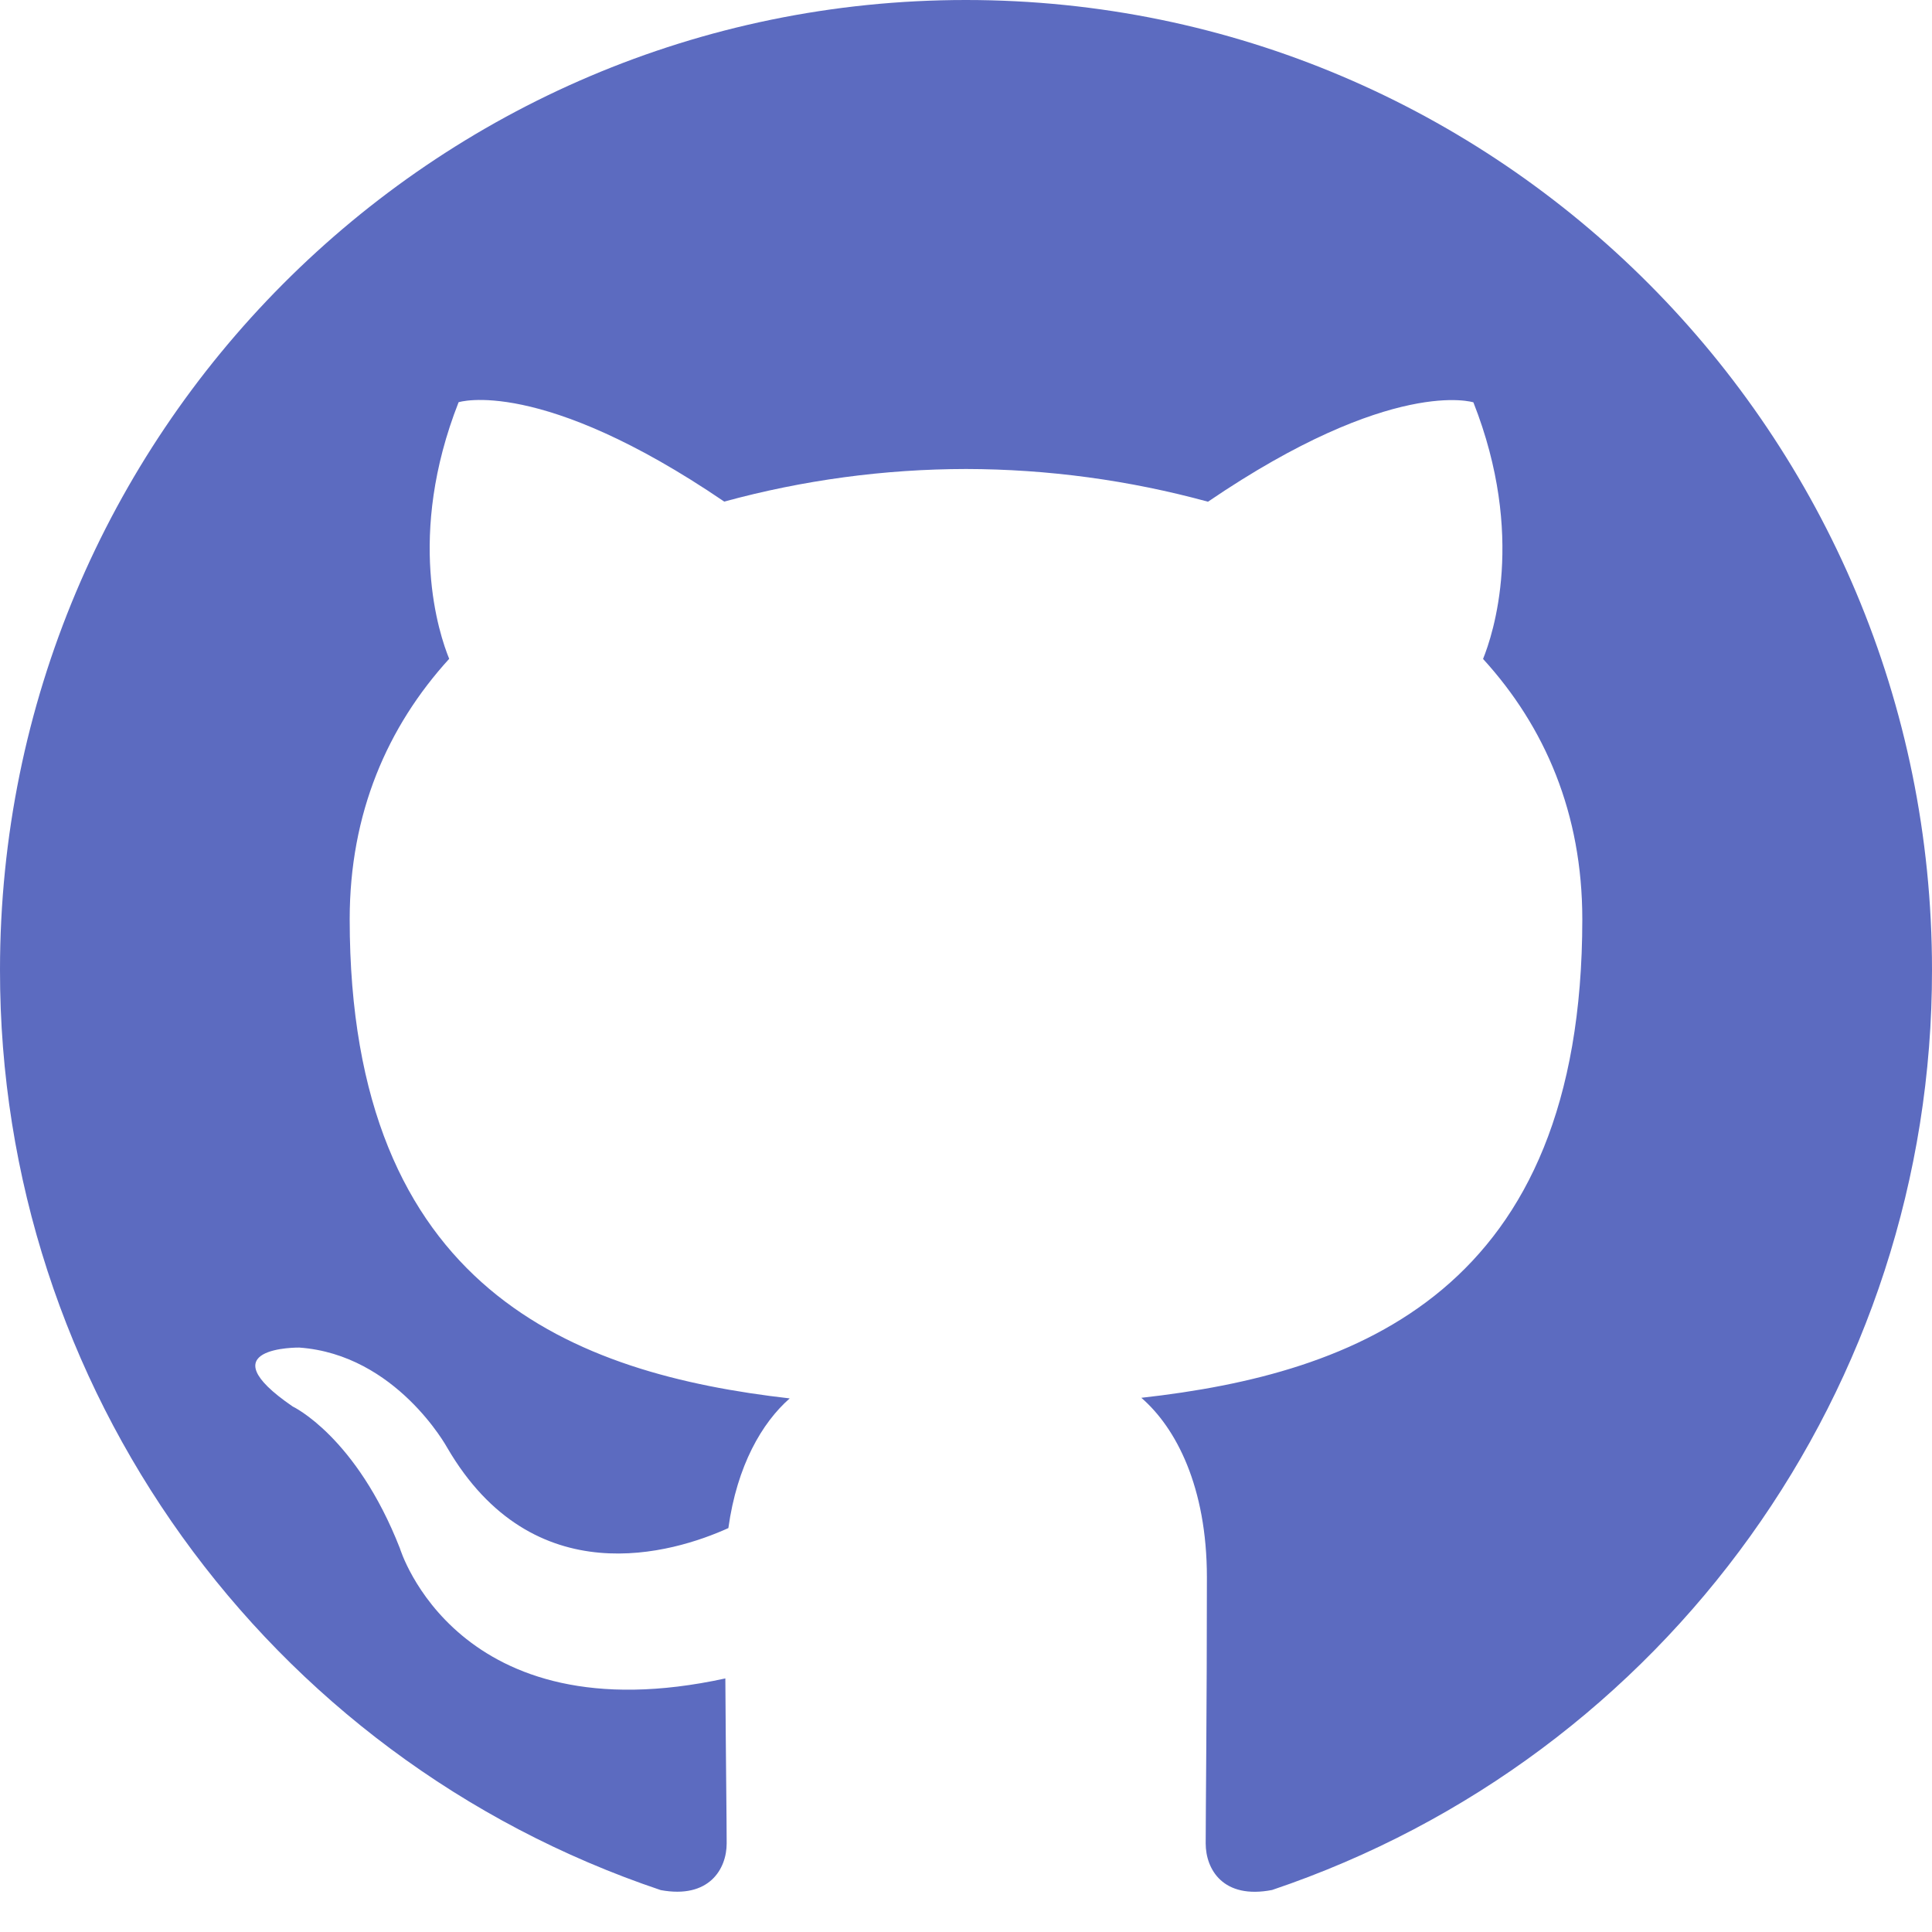
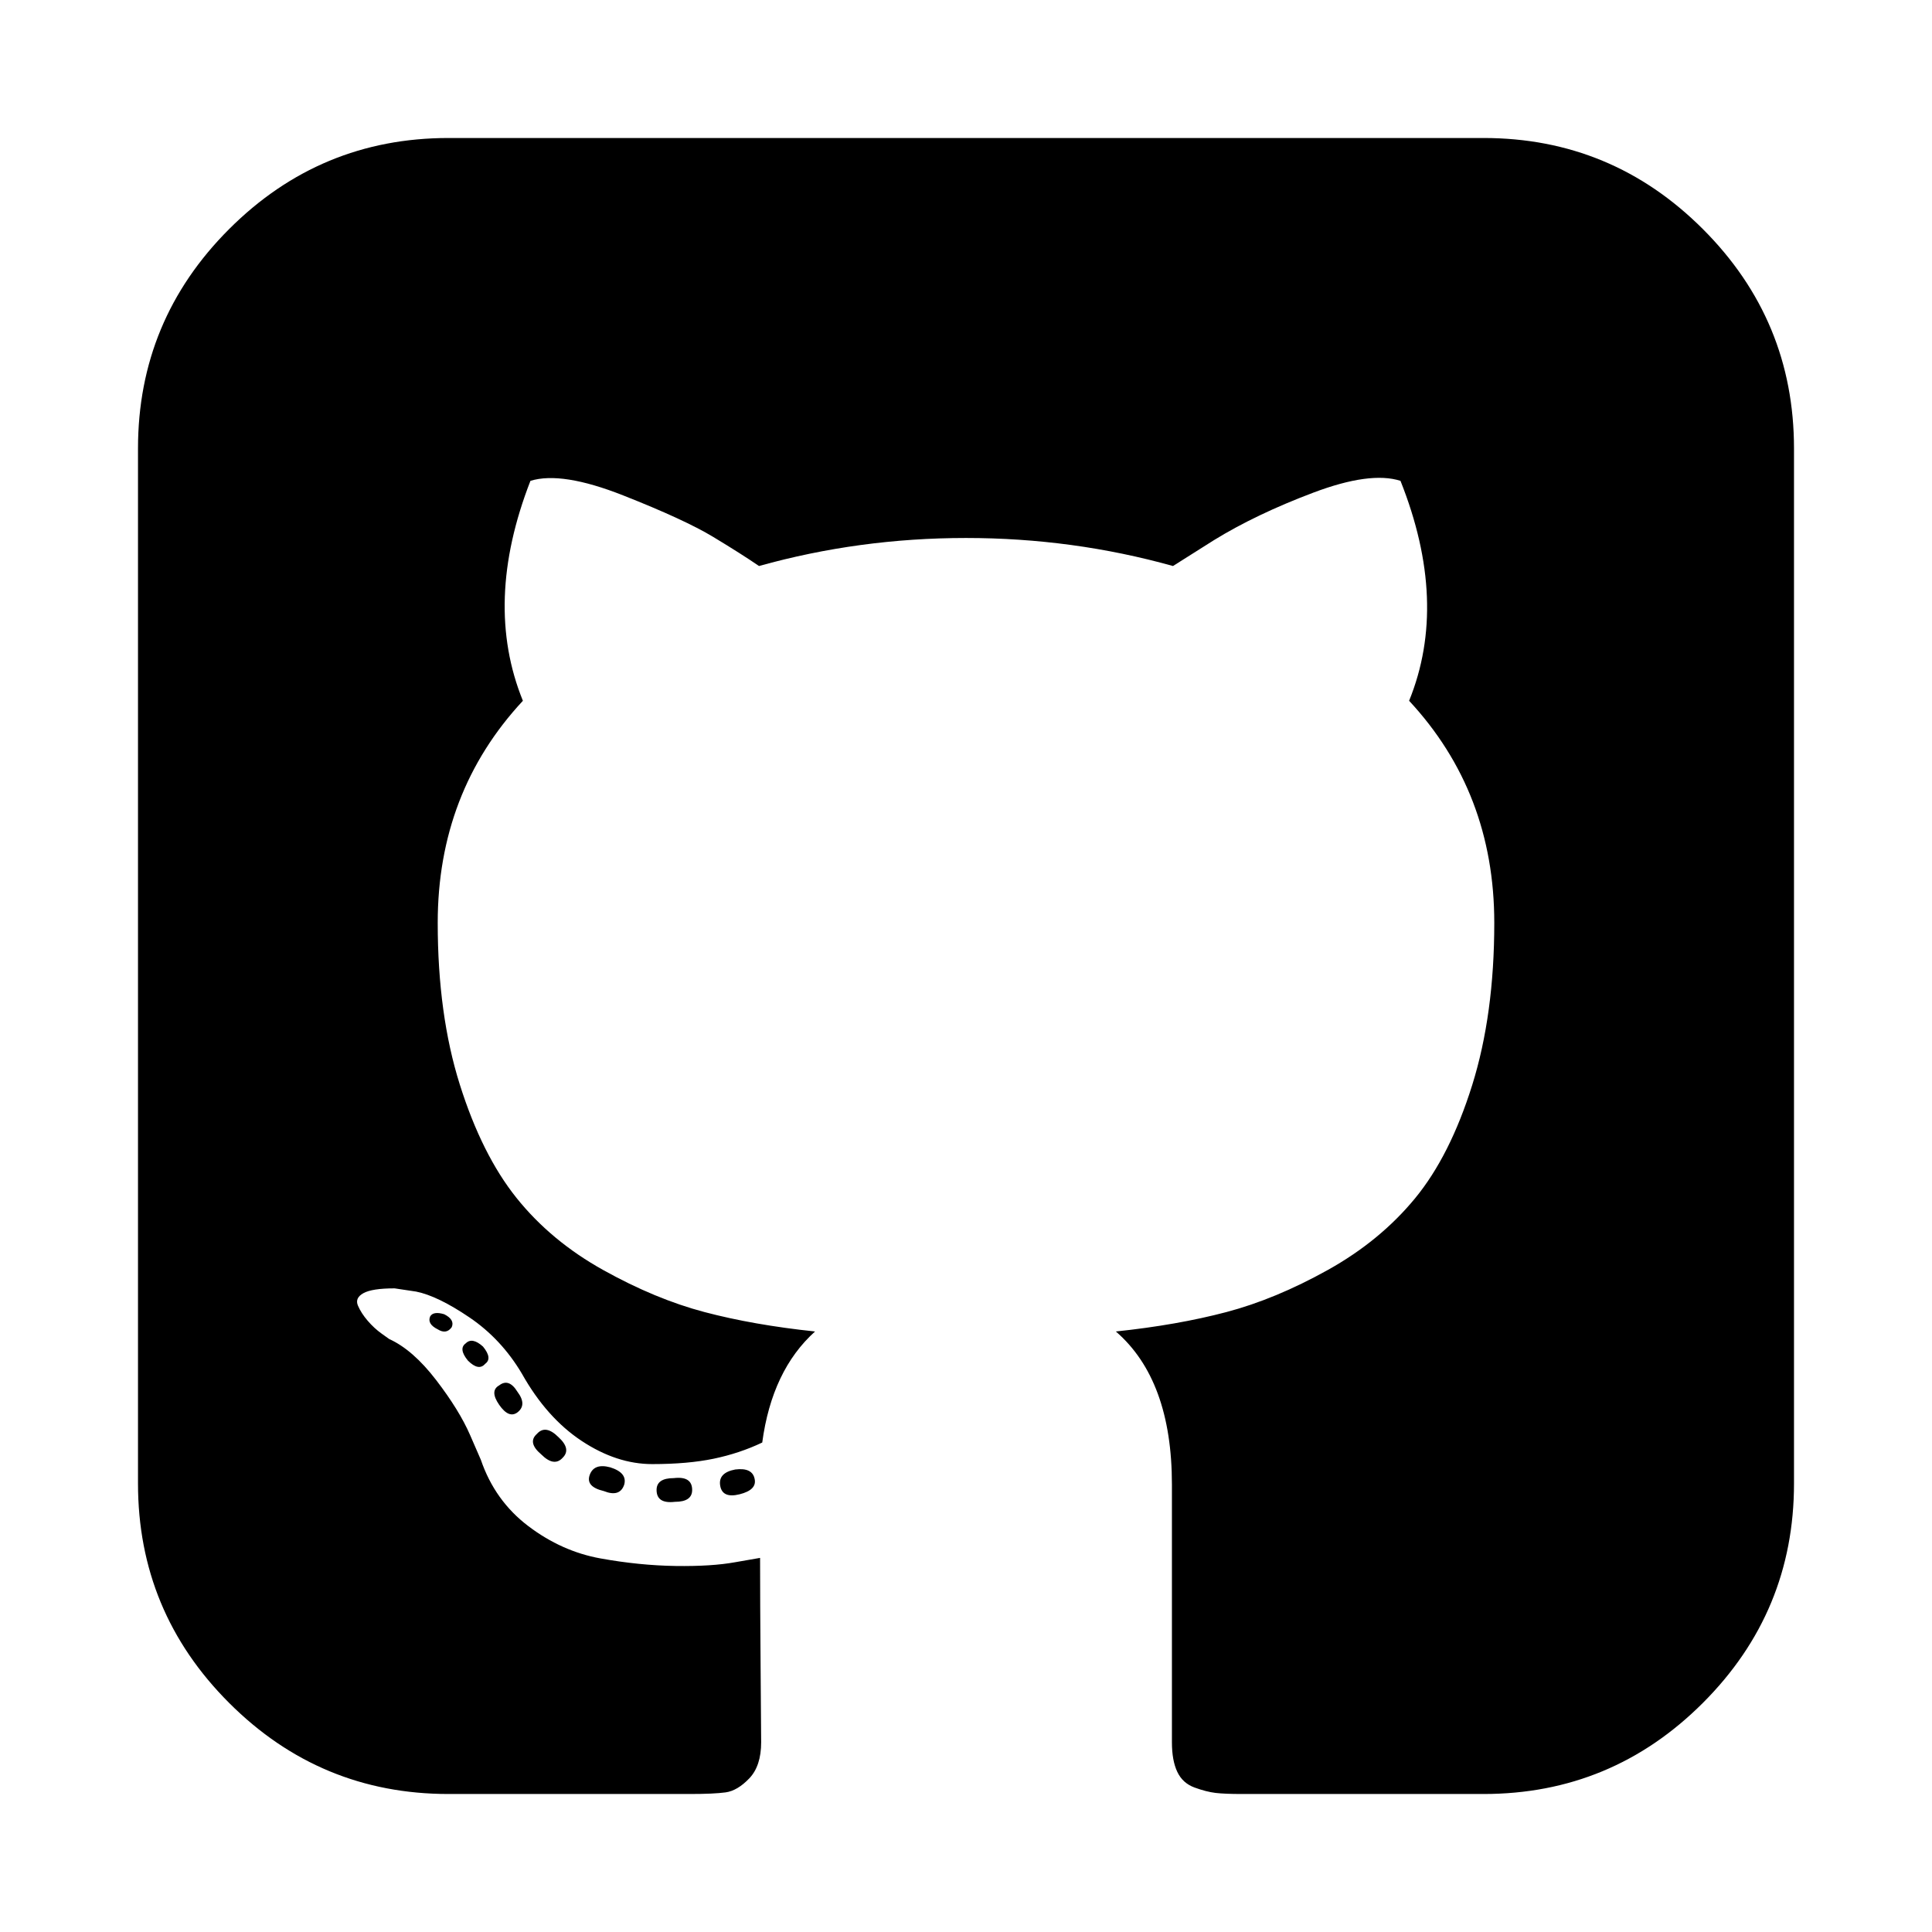
- <svg xmlns="http://www.w3.org/2000/svg" viewBox="0 0 16 16">
-   <path fill="#5C6BC0" d="M7.999 0C3.582 0 0 3.596 0 8.032a8.031 8.031 0 0 0 5.472 7.621c.4.074.546-.174.546-.387 0-.191-.007-.696-.011-1.366-2.225.485-2.695-1.077-2.695-1.077-.363-.928-.888-1.175-.888-1.175-.727-.498.054-.488.054-.488.803.057 1.225.828 1.225.828.714 1.227 1.873.873 2.329.667.072-.519.279-.873.508-1.074-1.776-.203-3.644-.892-3.644-3.969 0-.877.312-1.594.824-2.156-.083-.203-.357-1.02.078-2.125 0 0 .672-.216 2.2.823a7.633 7.633 0 0 1 2.003-.27 7.65 7.65 0 0 1 2.003.271c1.527-1.039 2.198-.823 2.198-.823.436 1.106.162 1.922.08 2.125.513.562.822 1.279.822 2.156 0 3.085-1.87 3.764-3.652 3.963.287.248.543.738.543 1.487 0 1.074-.01 1.94-.01 2.203 0 .215.144.465.55.386A8.032 8.032 0 0 0 16 8.032C16 3.596 12.418 0 7.999 0z" />
+ <svg xmlns="http://www.w3.org/2000/svg" width="1792" height="1792" viewBox="0 0 1792 1792">
+   <path d="M522 1352q-8 9-20-3-13-11-4-19 8-9 20 3 12 11 4 19zm-42-61q9 12 0 19-8 6-17-7t0-18q9-7 17 6zm-61-60q-5 7-13 2-10-5-7-12 3-5 13-2 10 5 7 12zm31 34q-6 7-16-3-9-11-2-16 6-6 16 3 9 11 2 16zm129 112q-4 12-19 6-17-4-13-15t19-7q16 5 13 16zm63 5q0 11-16 11-17 2-17-11 0-11 16-11 17-2 17 11zm58-10q2 10-14 14t-18-8 14-15q16-2 18 9zm964-956v960q0 119-84.5 203.5t-203.5 84.5h-224q-16 0-24.5-1t-19.5-5-16-14.5-5-27.5v-239q0-97-52-142 57-6 102.5-18t94-39 81-66.5 53-105 20.5-150.5q0-121-79-206 37-91-8-204-28-9-81 11t-92 44l-38 24q-93-26-192-26t-192 26q-16-11-42.5-27t-83.5-38.5-86-13.5q-44 113-7 204-79 85-79 206 0 85 20.5 150t52.5 105 80.5 67 94 39 102.5 18q-40 36-49 103-21 10-45 15t-57 5-65.5-21.5-55.5-62.5q-19-32-48.5-52t-49.5-24l-20-3q-21 0-29 4.5t-5 11.5 9 14 13 12l7 5q22 10 43.5 38t31.5 51l10 23q13 38 44 61.5t67 30 69.5 7 55.5-3.5l23-4q0 38 .5 103t.5 68q0 22-11 33.5t-22 13-33 1.5h-224q-119 0-203.5-84.5t-84.5-203.5v-960q0-119 84.5-203.5t203.5-84.5h960q119 0 203.5 84.5t84.5 203.5z" />
</svg>
